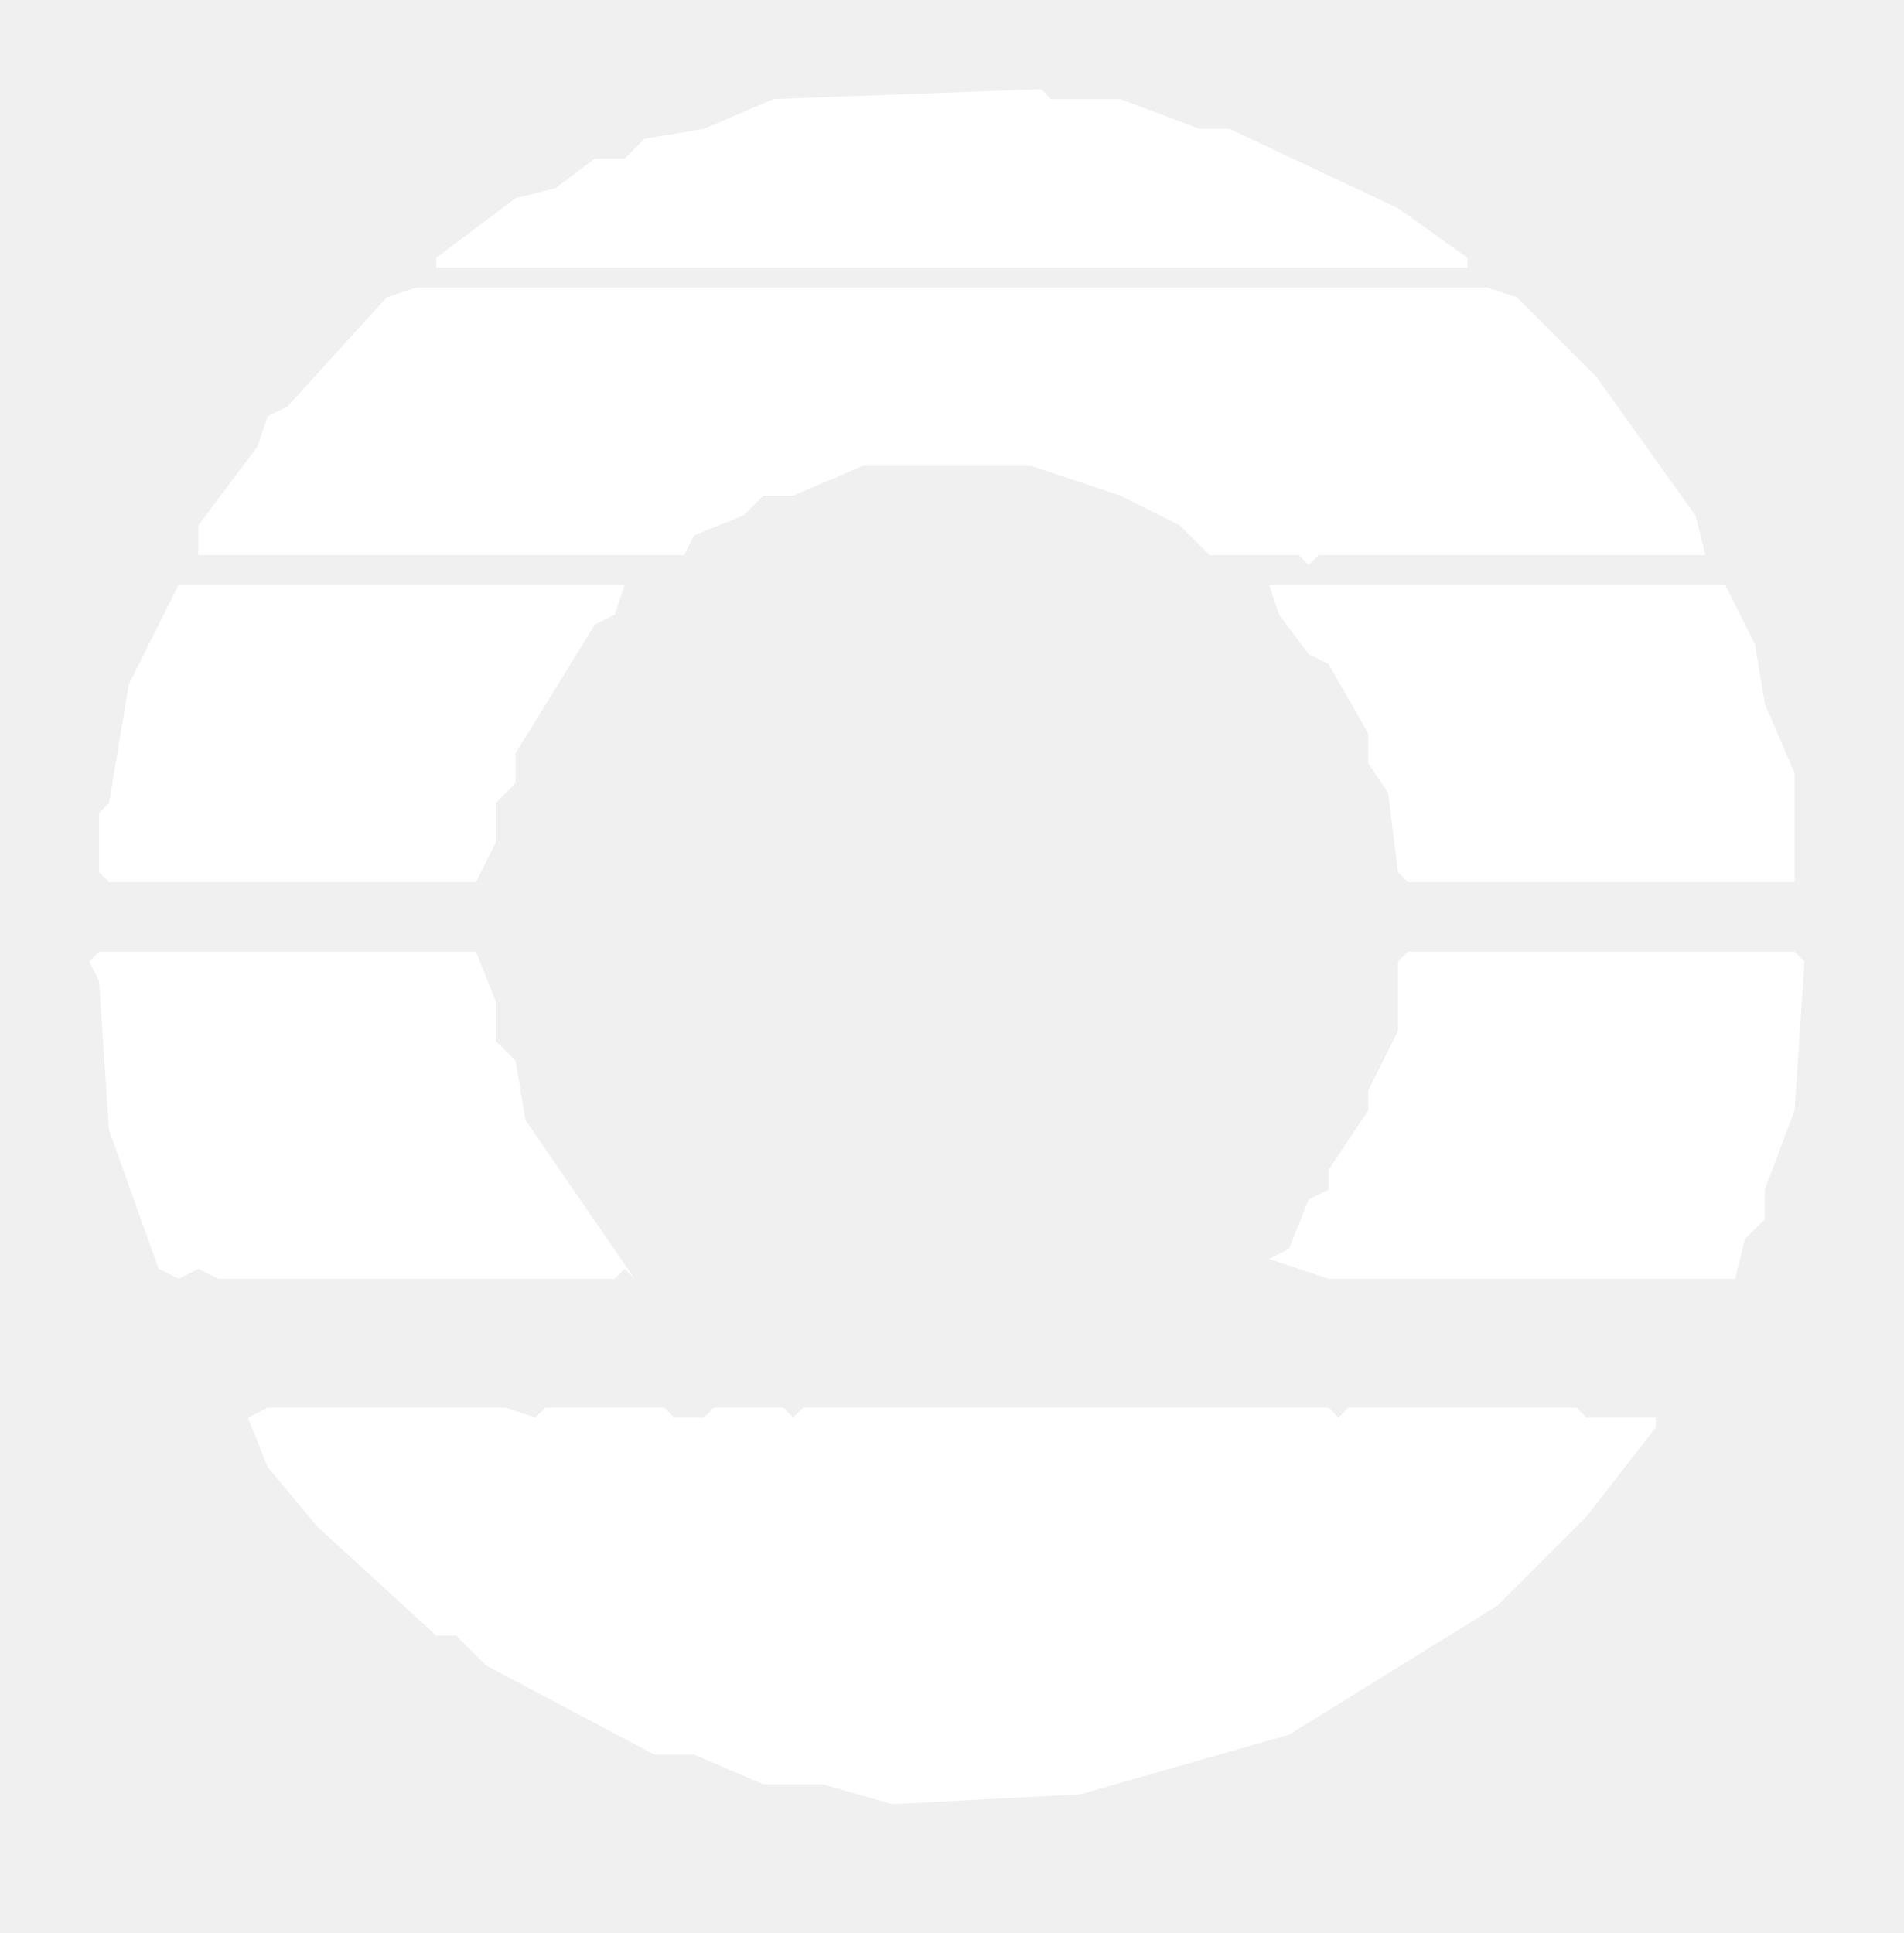
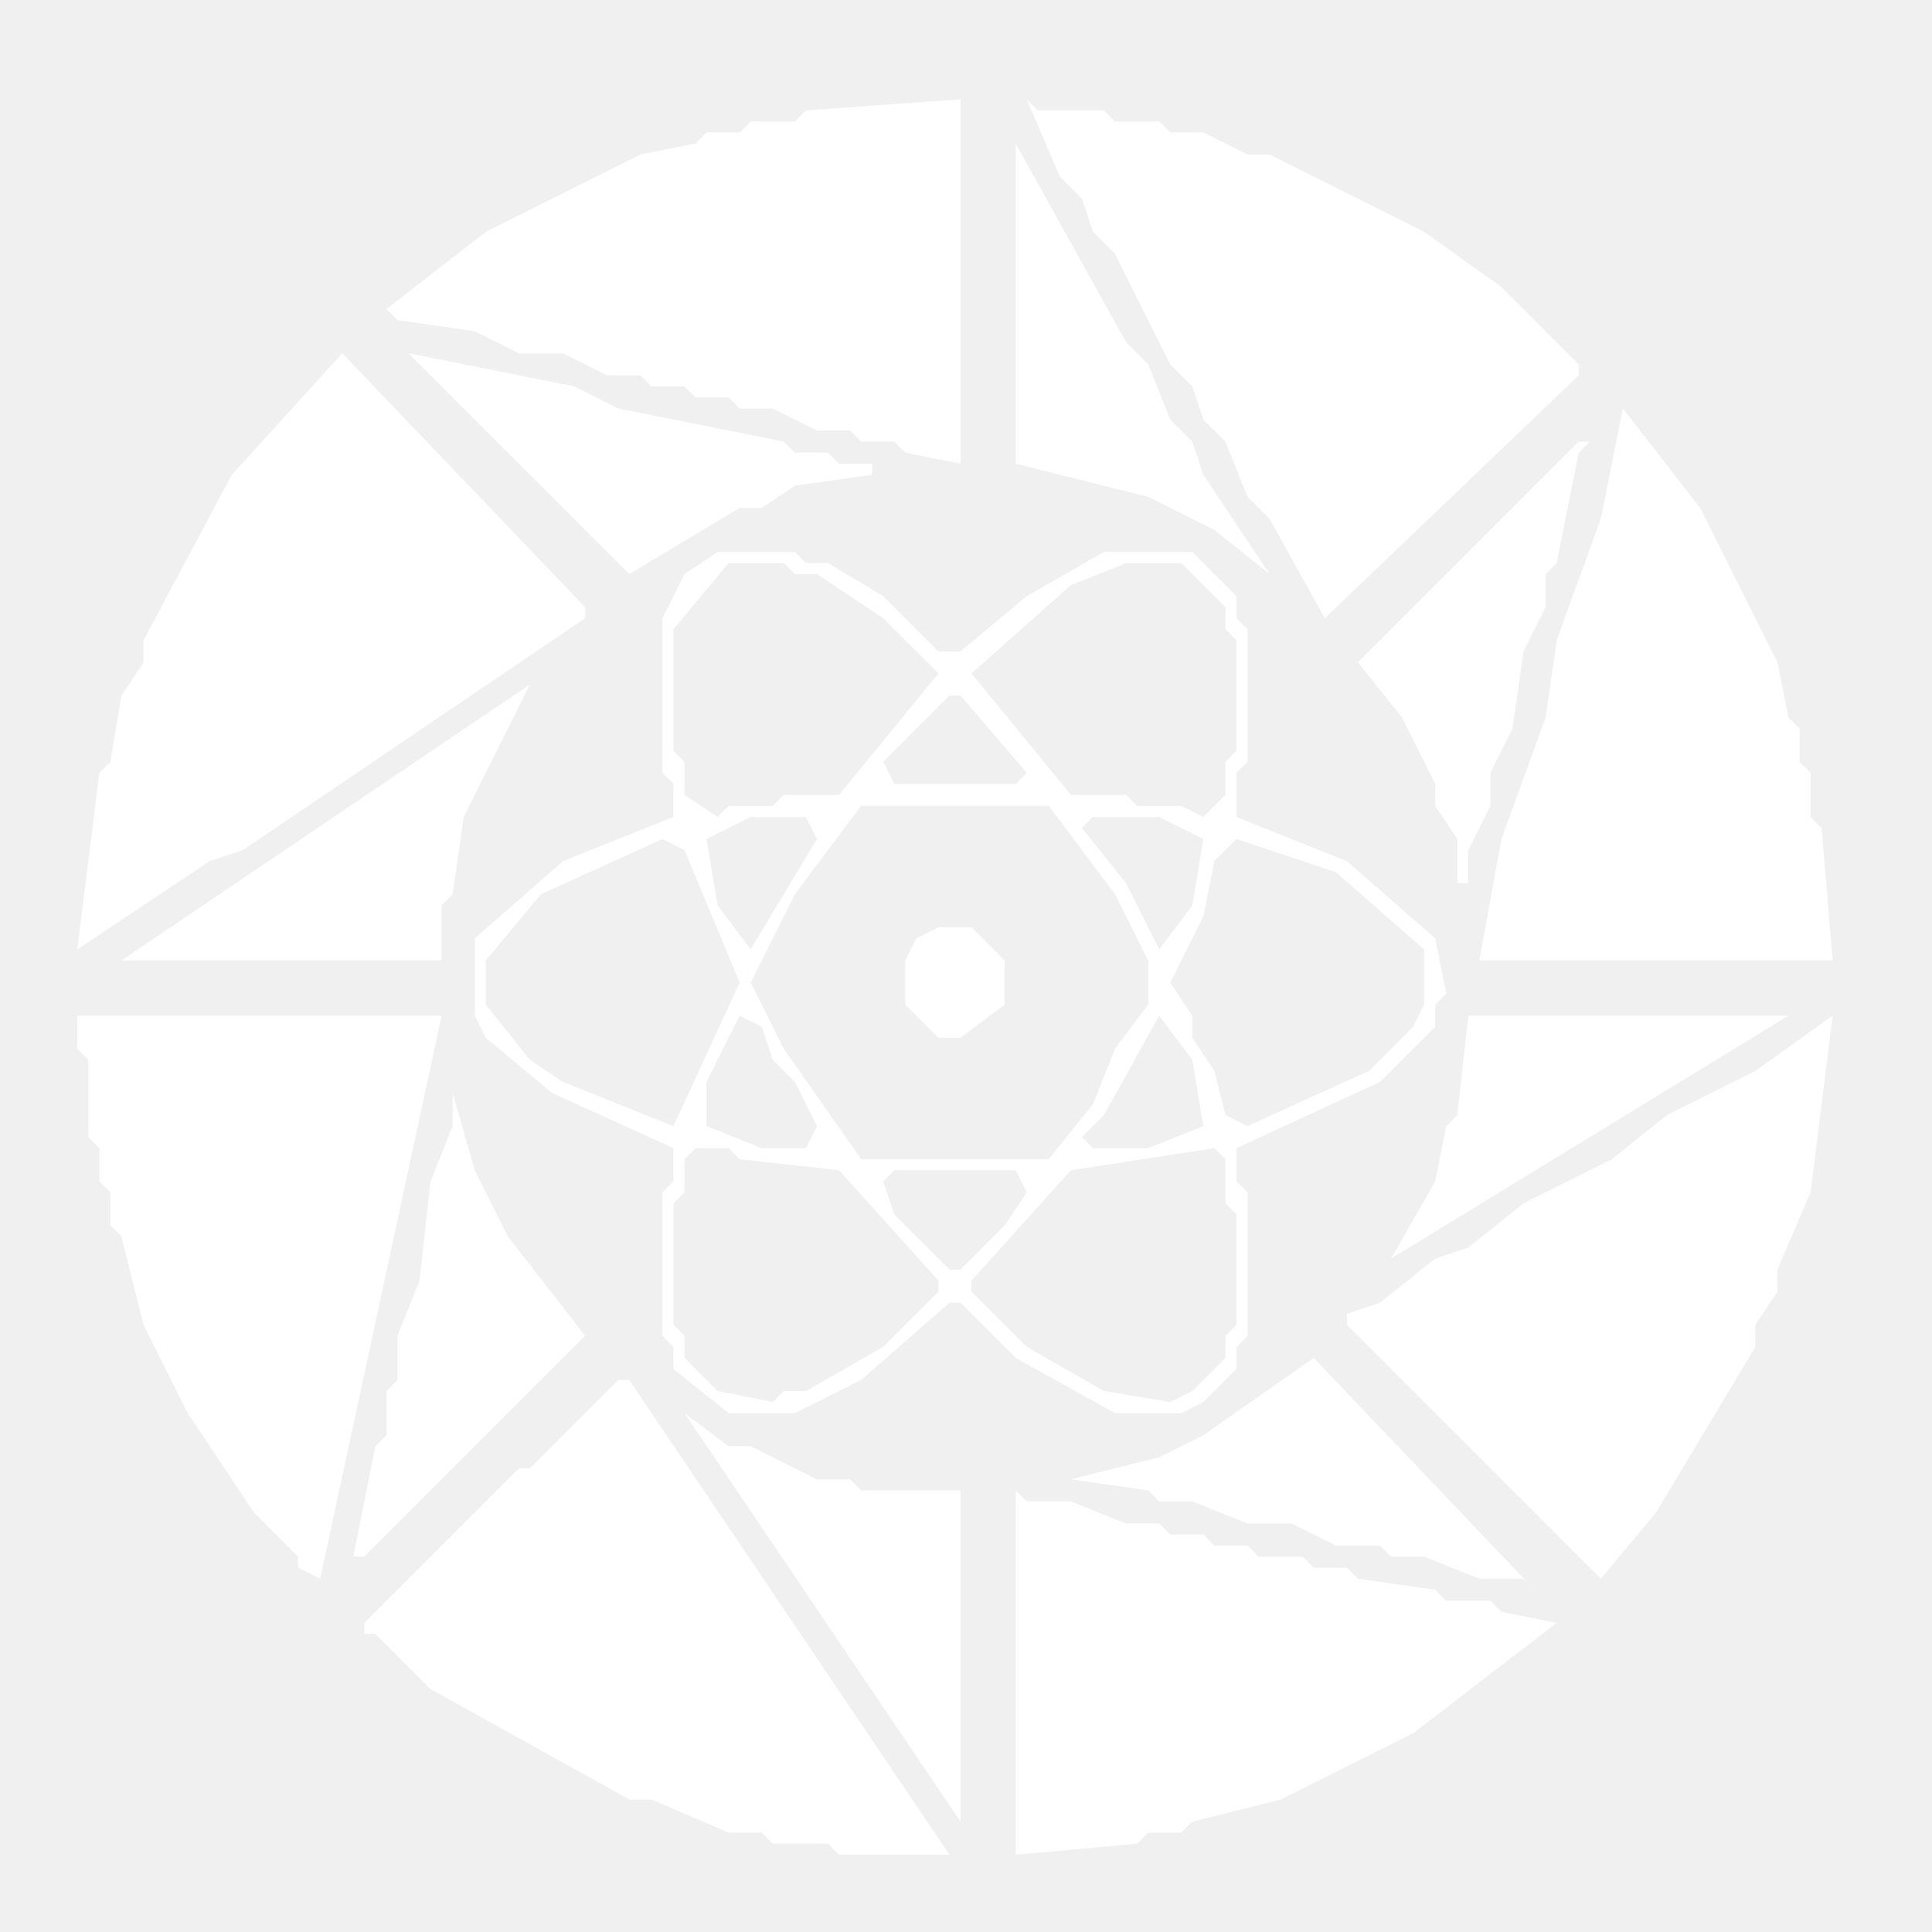
- <svg xmlns="http://www.w3.org/2000/svg" width="192" height="195" viewBox="0 0 192 195">
-   <path fill="#ffffff" fill-rule="evenodd" d="M25 143 L27 148 L32 154 L44 165 L46 165 L49 168 L66 177 L70 177 L77 180 L83 180 L90 182 L109 181 L130 175 L151 162 L160 153 L167 144 L167 143 L160 143 L159 142 L136 142 L135 143 L134 142 L81 142 L80 143 L79 142 L72 142 L71 143 L68 143 L67 142 L55 142 L54 143 L51 142 L27 142Z M128 127 L134 129 L175 129 L176 125 L178 123 L178 120 L181 112 L182 97 L181 96 L142 96 L141 97 L141 104 L138 110 L138 112 L134 118 L134 120 L132 121 L130 126Z M9 97 L10 99 L11 114 L16 128 L18 129 L20 128 L22 129 L62 129 L63 128 L64 129 L53 113 L52 107 L50 105 L50 101 L48 96 L10 96Z M128 59 L129 62 L132 66 L134 67 L138 74 L138 77 L140 80 L141 88 L142 89 L181 89 L181 78 L178 71 L177 65 L174 59Z M10 88 L11 89 L48 89 L50 85 L50 81 L52 79 L52 76 L60 63 L62 62 L63 59 L18 59 L13 69 L11 81 L10 82Z M20 53 L20 56 L69 56 L70 54 L75 52 L77 50 L80 50 L87 47 L104 47 L113 50 L119 53 L122 56 L131 56 L132 57 L133 56 L172 56 L171 52 L161 38 L153 30 L150 29 L42 29 L39 30 L29 41 L27 42 L26 45Z M44 26 L44 27 L148 27 L148 26 L141 21 L124 13 L121 13 L113 10 L106 10 L105 9 L78 10 L71 13 L65 14 L63 16 L60 16 L56 19 L52 20Z" />
+ <svg xmlns="http://www.w3.org/2000/svg" viewBox="0 0 175 175" width="175" height="175" role="img" aria-label="Aperture Science 1947 atomic emblem">
+   <path fill="#ffffff" fill-rule="evenodd" d="M92,168 103,167 104,166 107,166 108,165 116,163 128,157 141,147 136,146 135,145 131,145 130,144 123,143 122,142 119,142 118,141 114,141 113,140 110,140 109,139 106,139 105,138 102,138 97,136 93,136 92,135Z M62,128 87,165 87,135 78,135 77,134 74,134 68,131 66,131Z M33,147 33,148 34,148 39,153 57,163 59,163 66,166 69,166 70,167 75,167 76,168 86,168 57,125 56,125 48,133 47,133Z M97,134 104,135 105,136 108,136 113,138 117,138 121,140 125,140 126,141 129,141 134,143 138,143 139,144 119,123 109,130 105,132Z M41,99 41,102 39,107 38,116 36,121 36,125 35,126 35,130 34,131 32,141 33,141 53,121 46,112 43,106Z M166,92 159,97 151,101 146,105 138,109 133,113 130,114 125,118 122,119 122,120 145,143 150,137 159,122 159,120 161,117 161,115 164,108Z M126,114 162,92 133,92 132,101 131,102 130,107Z M7,92 7,95 8,96 8,103 9,104 9,107 10,108 10,111 11,112 13,120 17,128 23,137 27,141 27,142 29,143 40,92Z M48,62 11,87 40,87 40,82 41,81 42,74Z M65,50 62,52 60,56 60,70 61,71 61,74 51,78 43,85 43,92 44,94 50,99 61,104 61,107 60,108 60,121 61,122 61,124 66,128 72,128 78,125 86,118 87,118 92,123 101,128 107,128 109,127 112,124 112,122 113,121 113,108 112,107 112,104 125,98 130,93 130,91 131,90 130,85 122,78 112,74 112,70 113,69 113,57 112,56 112,54 108,50 100,50 93,54 87,59 85,59 80,54 75,51 73,51 72,50Z M80,107 81,106 92,106 93,108 91,111 87,115 86,115 81,110Z M110,104 111,105 111,109 112,110 112,120 111,121 111,123 108,126 106,127 100,126 93,122 88,117 88,116 97,106Z M62,105 63,104 66,104 67,105 76,106 85,116 85,117 80,122 73,126 71,126 70,127 65,126 62,123 62,121 61,120 61,109 62,108Z M105,92 108,96 109,102 104,104 99,104 98,103 100,101Z M67,92 69,93 70,96 72,98 74,102 73,104 69,104 64,102 64,98Z M112,76 121,79 129,86 129,91 128,93 124,97 113,102 111,101 110,97 108,94 108,92 106,89 109,83 110,78Z M60,76 62,77 67,89 61,102 51,98 48,96 44,91 44,87 49,81Z M99,74 105,74 109,76 108,82 105,86 102,80 98,75Z M73,74 74,76 68,86 65,82 64,76 68,74Z M78,73 95,73 101,81 104,87 104,91 101,95 99,100 95,105 78,105 71,95 68,89 72,81Z M85,84 83,85 82,87 82,91 85,94 87,94 91,91 91,87 88,84Z M80,69 86,63 87,63 93,70 92,71 81,71Z M88,61 97,53 102,51 107,51 111,55 111,57 112,58 112,68 111,69 111,72 109,74 107,73 103,73 102,72 97,72Z M66,51 71,51 72,52 74,52 80,56 85,61 76,72 71,72 70,73 66,73 65,74 62,72 62,69 61,68 61,57Z M144,40 143,40 123,60 127,65 130,71 130,73 132,76 132,80 133,80 133,77 135,73 135,70 137,66 138,59 140,55 140,52 141,51 143,41Z M147,37 145,47 141,58 140,65 136,76 134,87 166,87 165,75 164,74 164,70 163,69 163,66 162,65 161,60 154,46Z M37,32 57,52 67,46 69,46 72,44 79,43 79,42 76,42 75,41 72,41 71,40 56,37 52,35Z M31,32 21,43 13,58 13,60 11,63 10,69 9,70 7,86 19,78 22,77 53,56 53,55Z M92,13 92,42 104,45 110,48 115,52 109,43 108,40 106,38 104,33 102,31Z M93,9 96,16 98,18 99,21 101,23 106,33 108,35 109,38 111,40 113,45 115,47 120,56 143,34 143,33 136,26 129,21 115,14 113,14 109,12 106,12 105,11 101,11 100,10 94,10Z M87,9 73,10 72,11 68,11 67,12 64,12 63,13 58,14 44,21 35,28 36,29 43,30 47,32 51,32 55,34 58,34 59,35 62,35 63,36 66,36 67,37 70,37 74,39 77,39 78,40 81,40 82,41 87,42Z" />
</svg>
